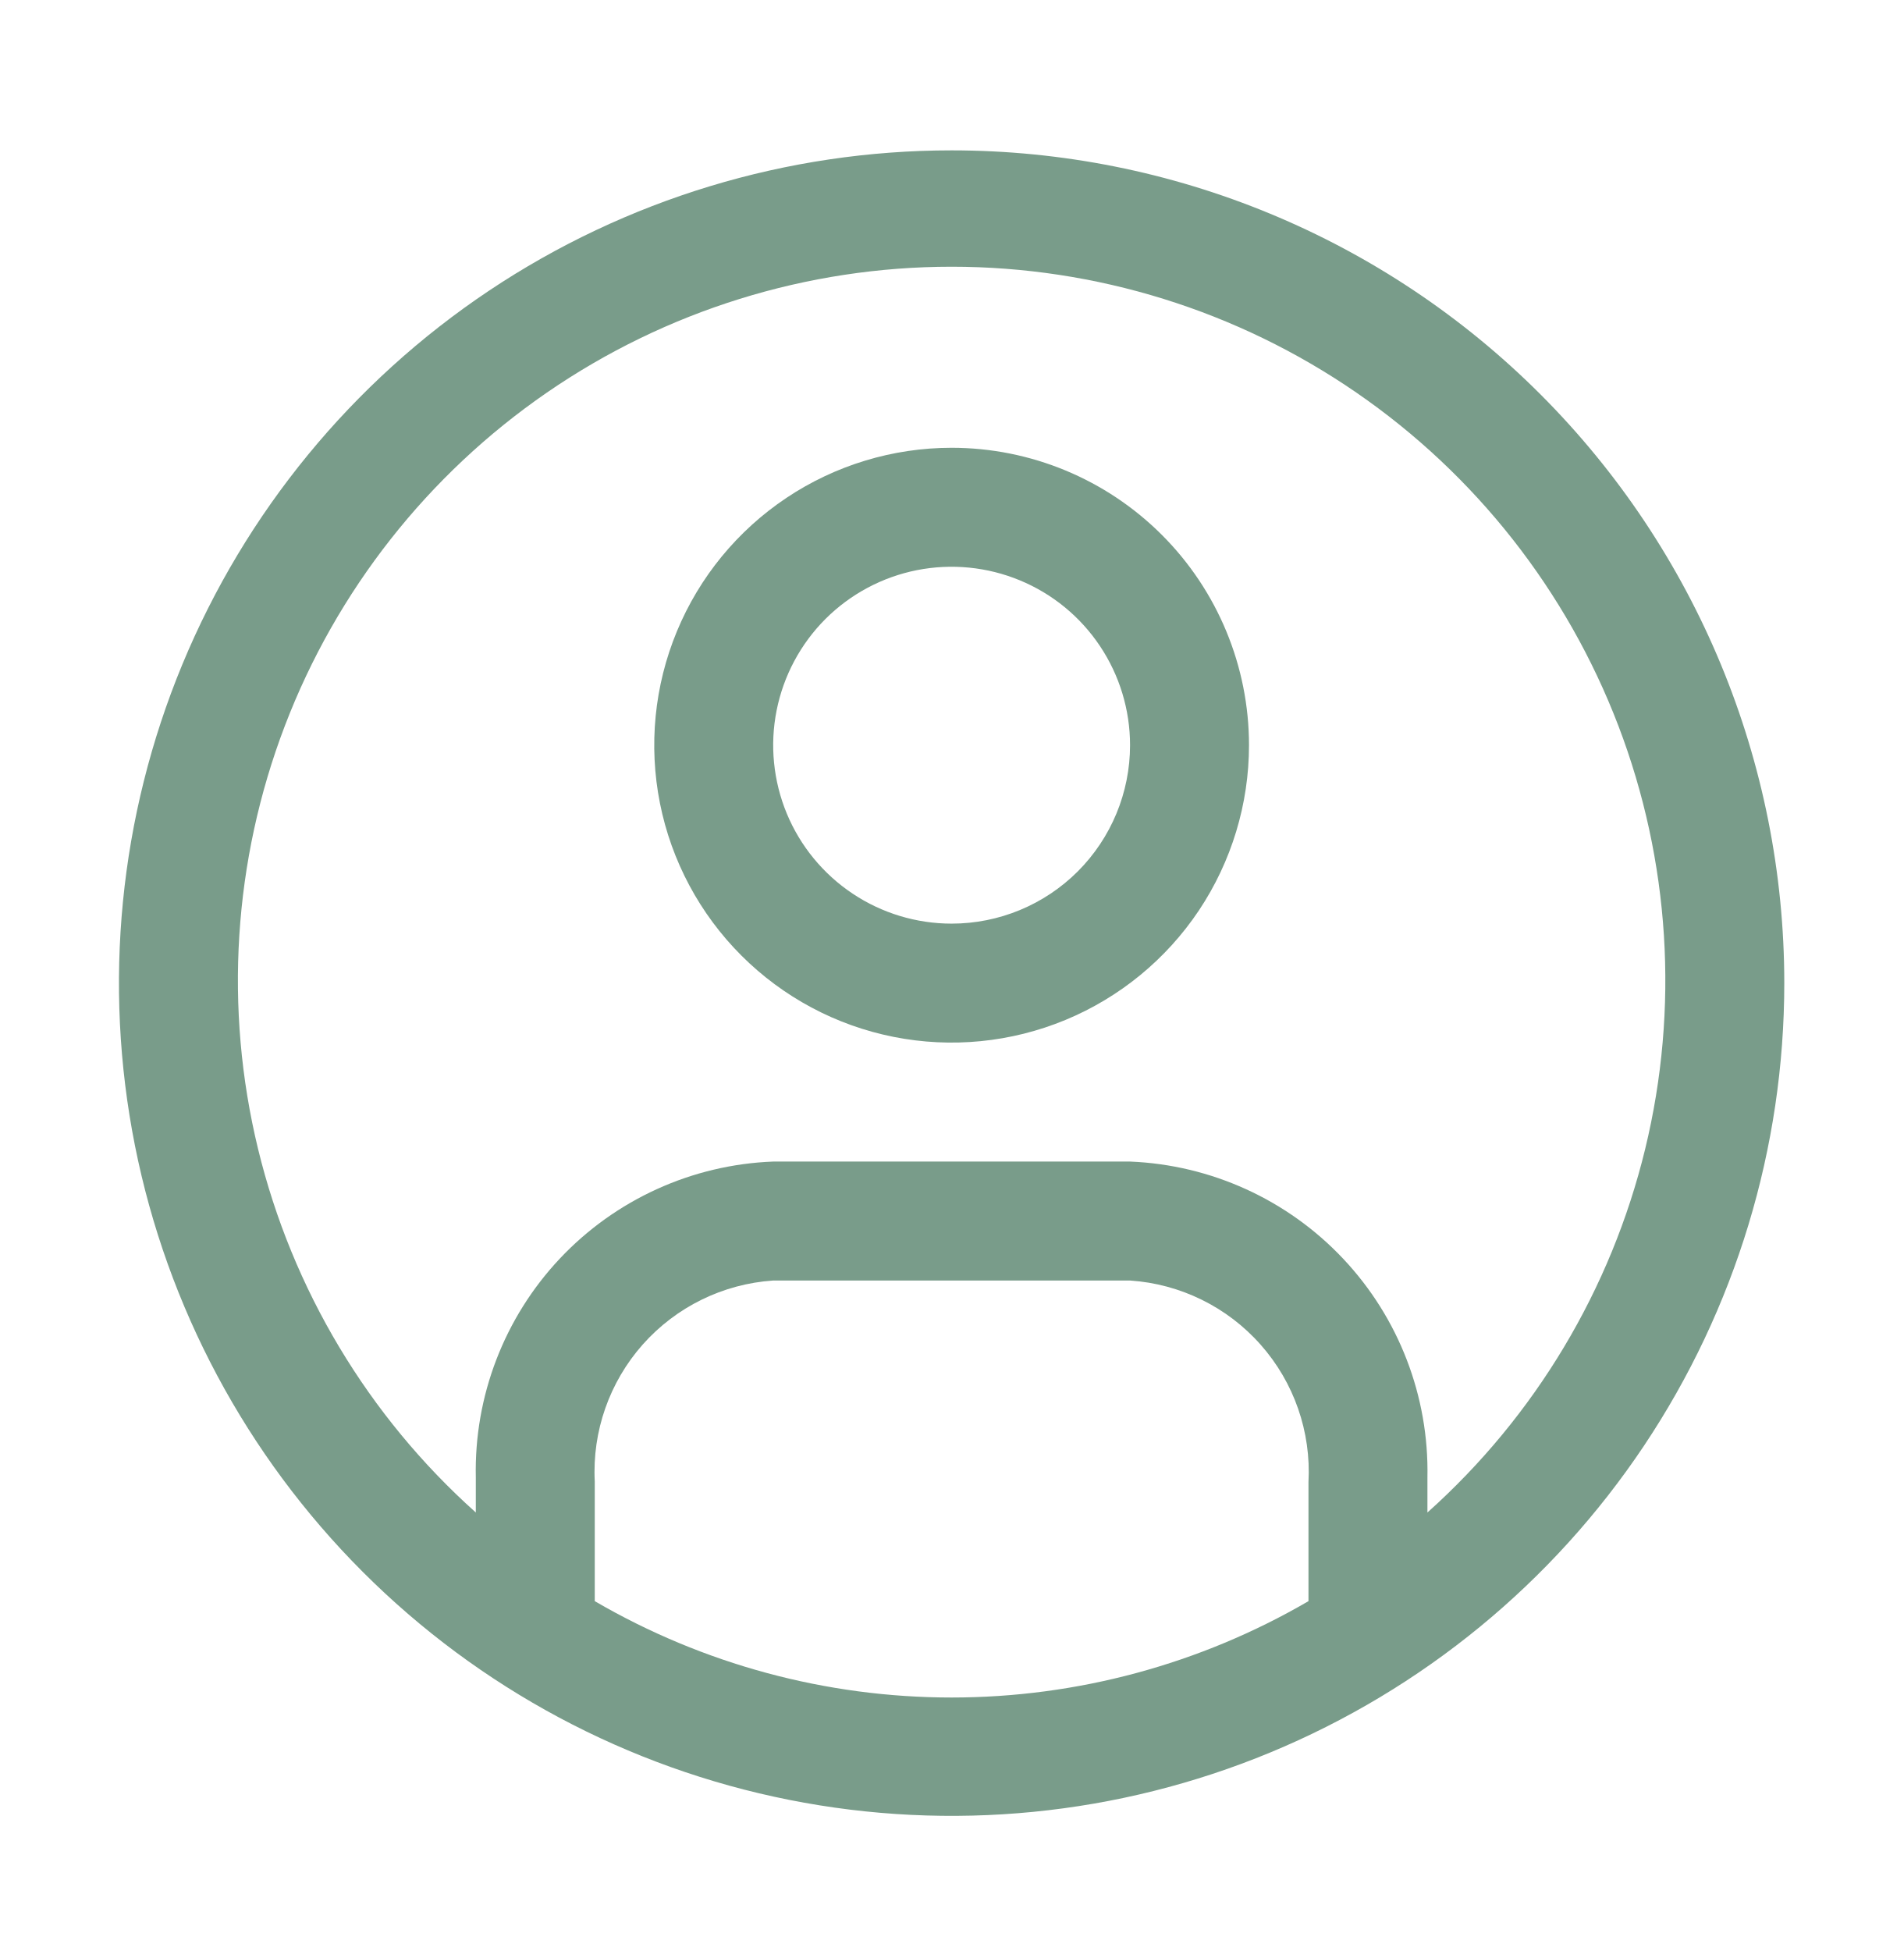
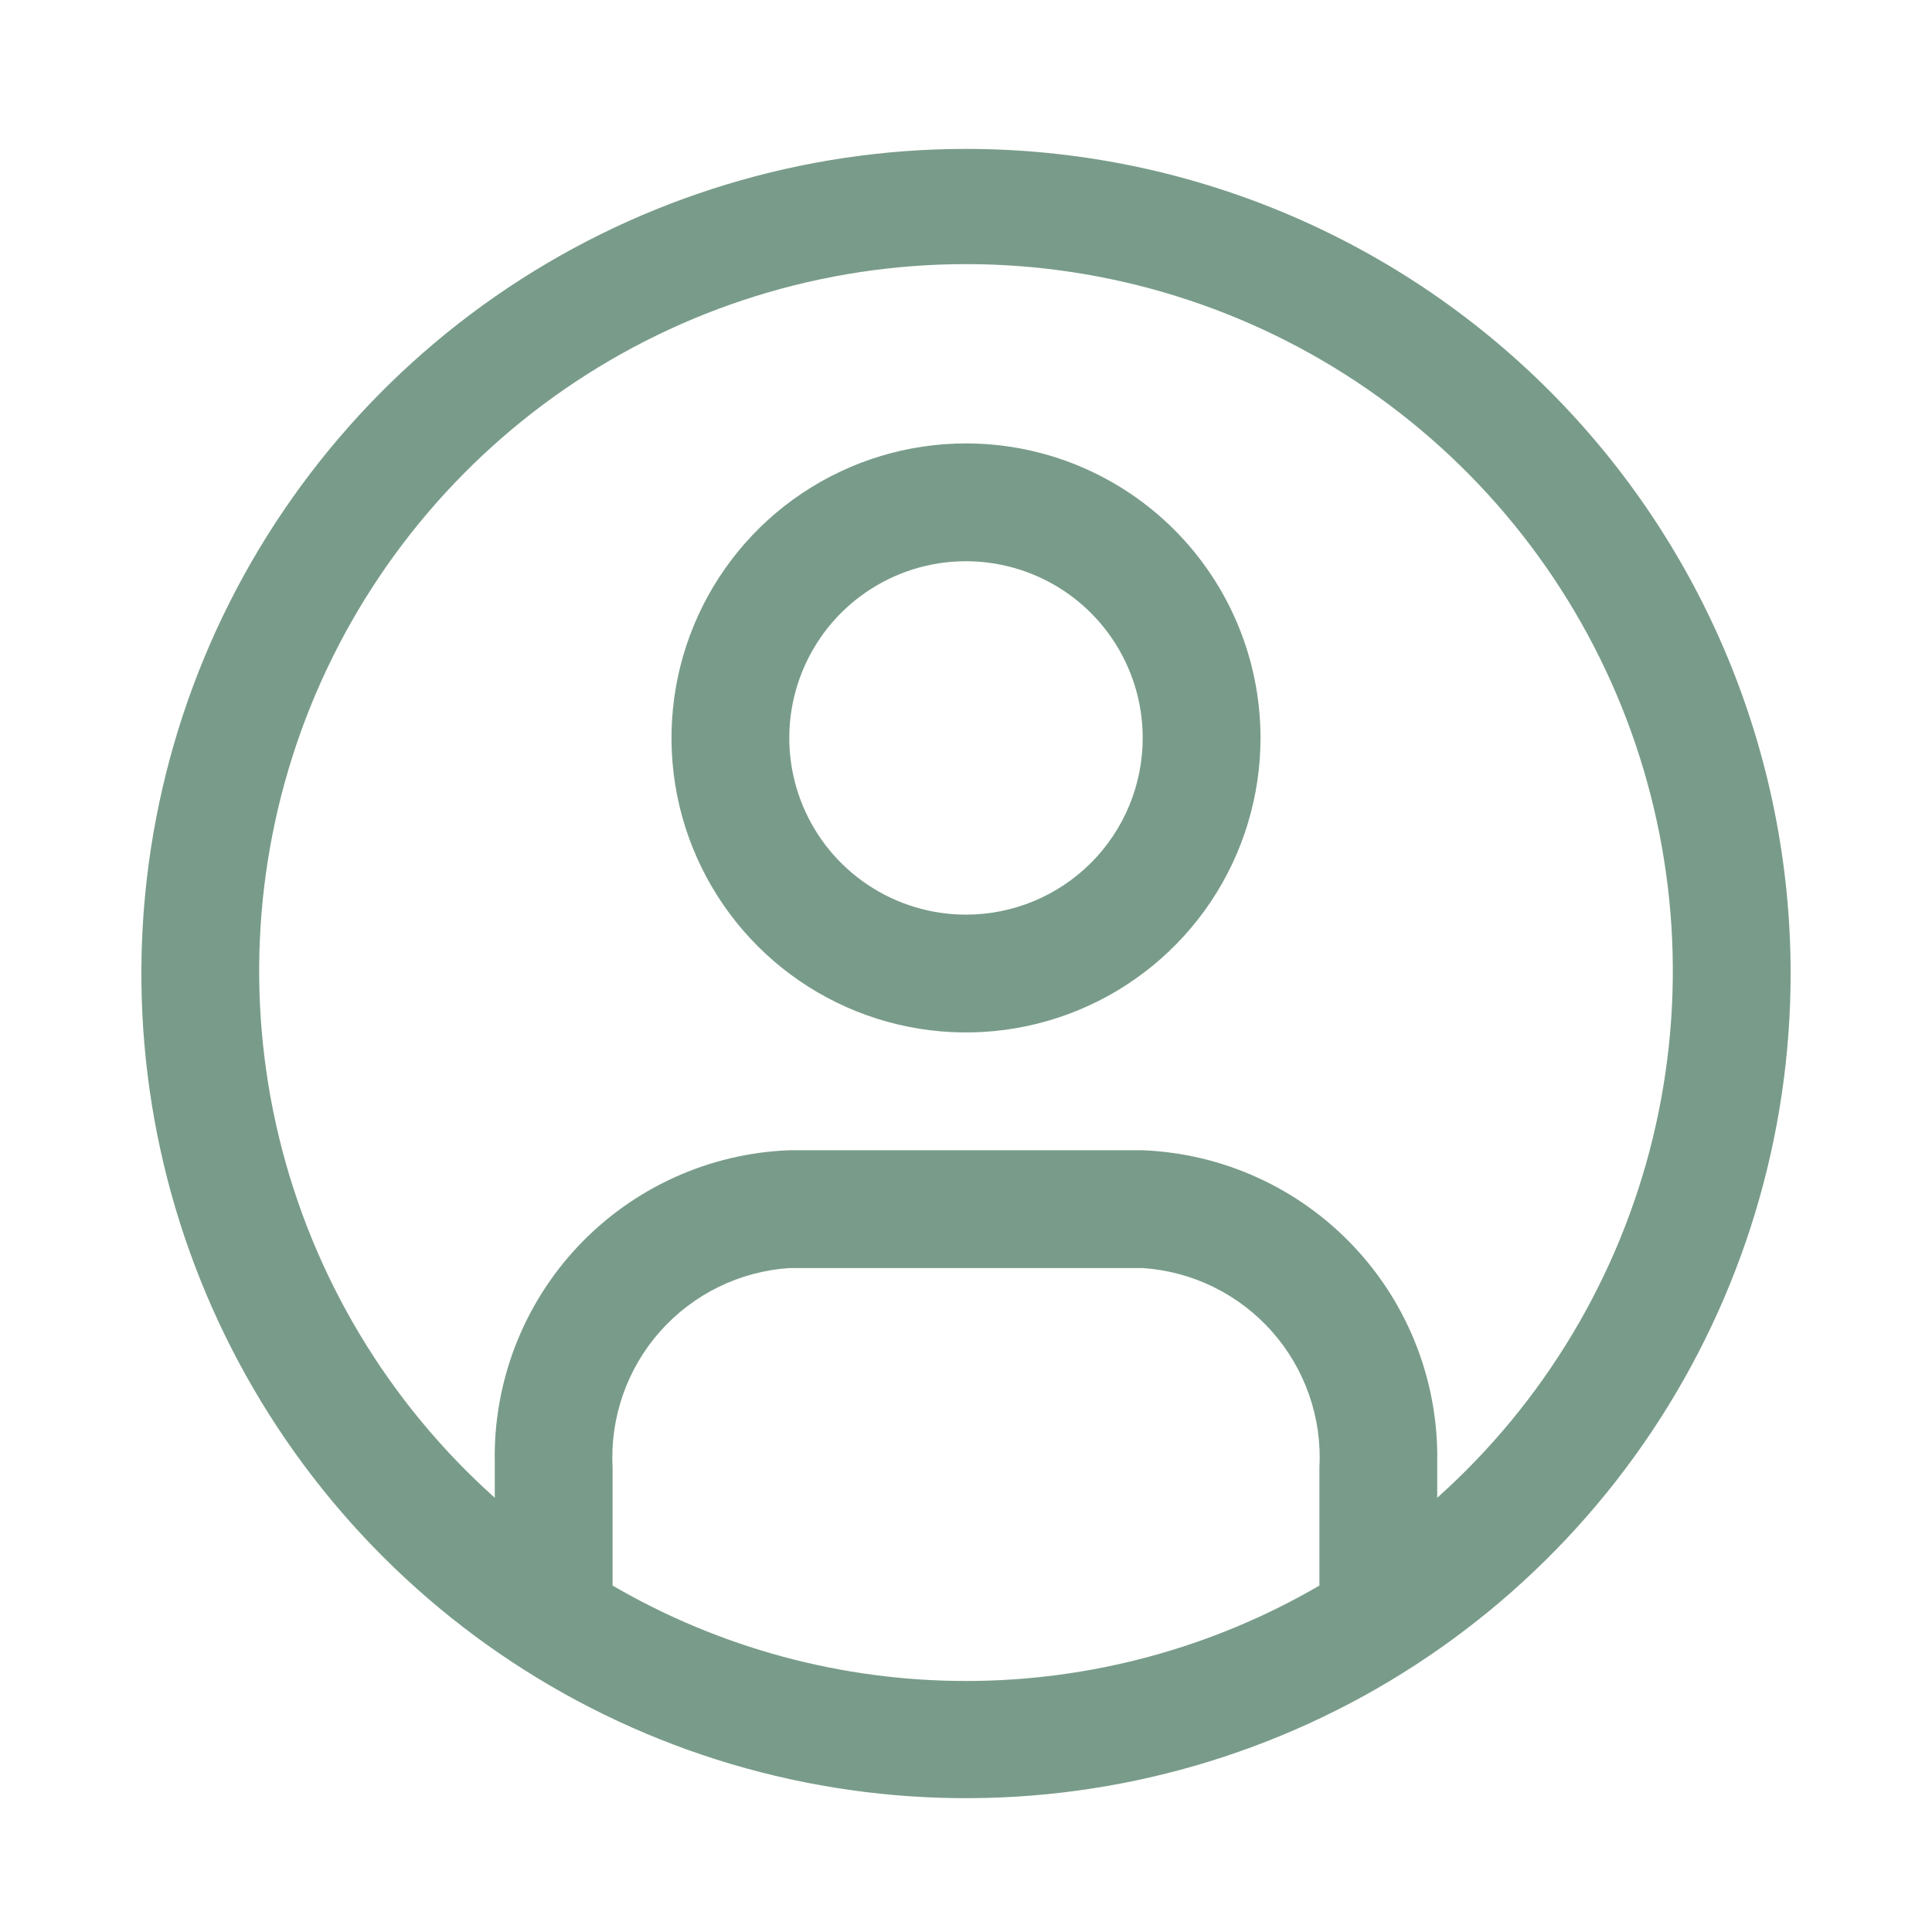
- <svg xmlns="http://www.w3.org/2000/svg" width="40" height="41" viewBox="0 0 40 41" fill="none">
+ <svg xmlns="http://www.w3.org/2000/svg" width="35" height="35" viewBox="0 0 40 41" fill="none">
  <path d="M20 3.16C16.539 3.16 13.155 4.187 10.277 6.109C7.4 8.032 5.157 10.765 3.832 13.963C2.508 17.161 2.161 20.68 2.836 24.074C3.512 27.469 5.178 30.587 7.626 33.035C10.073 35.482 13.191 37.149 16.586 37.824C19.981 38.499 23.499 38.153 26.697 36.828C29.895 35.504 32.628 33.261 34.551 30.383C36.474 27.505 37.5 24.121 37.5 20.66C37.5 16.019 35.656 11.568 32.374 8.286C29.093 5.004 24.641 3.16 20 3.16ZM12.5 33.635V31.135C12.445 30.08 12.808 29.045 13.509 28.254C14.211 27.464 15.195 26.981 16.25 26.91H23.75C24.807 26.981 25.793 27.465 26.495 28.259C27.197 29.052 27.558 30.09 27.5 31.148V33.648C25.223 34.974 22.635 35.673 20 35.673C17.365 35.673 14.777 34.974 12.5 33.648V33.635ZM30 31.81V31.048C30.034 29.343 29.399 27.694 28.23 26.453C27.062 25.212 25.453 24.479 23.75 24.41H16.25C14.546 24.475 12.935 25.208 11.766 26.449C10.597 27.691 9.963 29.343 10 31.048V31.785C7.736 29.76 6.14 27.095 5.423 24.143C4.707 21.191 4.903 18.09 5.987 15.252C7.071 12.415 8.992 9.973 11.494 8.25C13.996 6.527 16.962 5.605 20 5.605C23.038 5.605 26.004 6.527 28.506 8.25C31.009 9.973 32.929 12.415 34.013 15.252C35.097 18.09 35.293 21.191 34.577 24.143C33.86 27.095 32.264 29.76 30 31.785V31.81Z" fill="#799C8A" />
  <path d="M20 9.41C18.764 9.41 17.555 9.777 16.528 10.463C15.5 11.15 14.699 12.126 14.226 13.268C13.753 14.41 13.629 15.667 13.87 16.88C14.111 18.092 14.707 19.206 15.581 20.08C16.455 20.954 17.568 21.549 18.781 21.79C19.993 22.031 21.25 21.907 22.392 21.434C23.534 20.961 24.51 20.16 25.197 19.133C25.883 18.105 26.25 16.896 26.25 15.66C26.25 14.003 25.591 12.413 24.419 11.241C23.247 10.069 21.658 9.41 20 9.41ZM20 19.41C19.258 19.41 18.533 19.19 17.917 18.778C17.3 18.366 16.819 17.78 16.535 17.095C16.252 16.41 16.177 15.656 16.322 14.929C16.467 14.201 16.824 13.533 17.348 13.008C17.873 12.484 18.541 12.127 19.268 11.982C19.996 11.838 20.75 11.912 21.435 12.196C22.12 12.479 22.706 12.96 23.118 13.577C23.53 14.194 23.75 14.918 23.75 15.66C23.75 16.655 23.355 17.608 22.652 18.312C21.948 19.015 20.995 19.41 20 19.41Z" fill="#799C8A" />
</svg>
